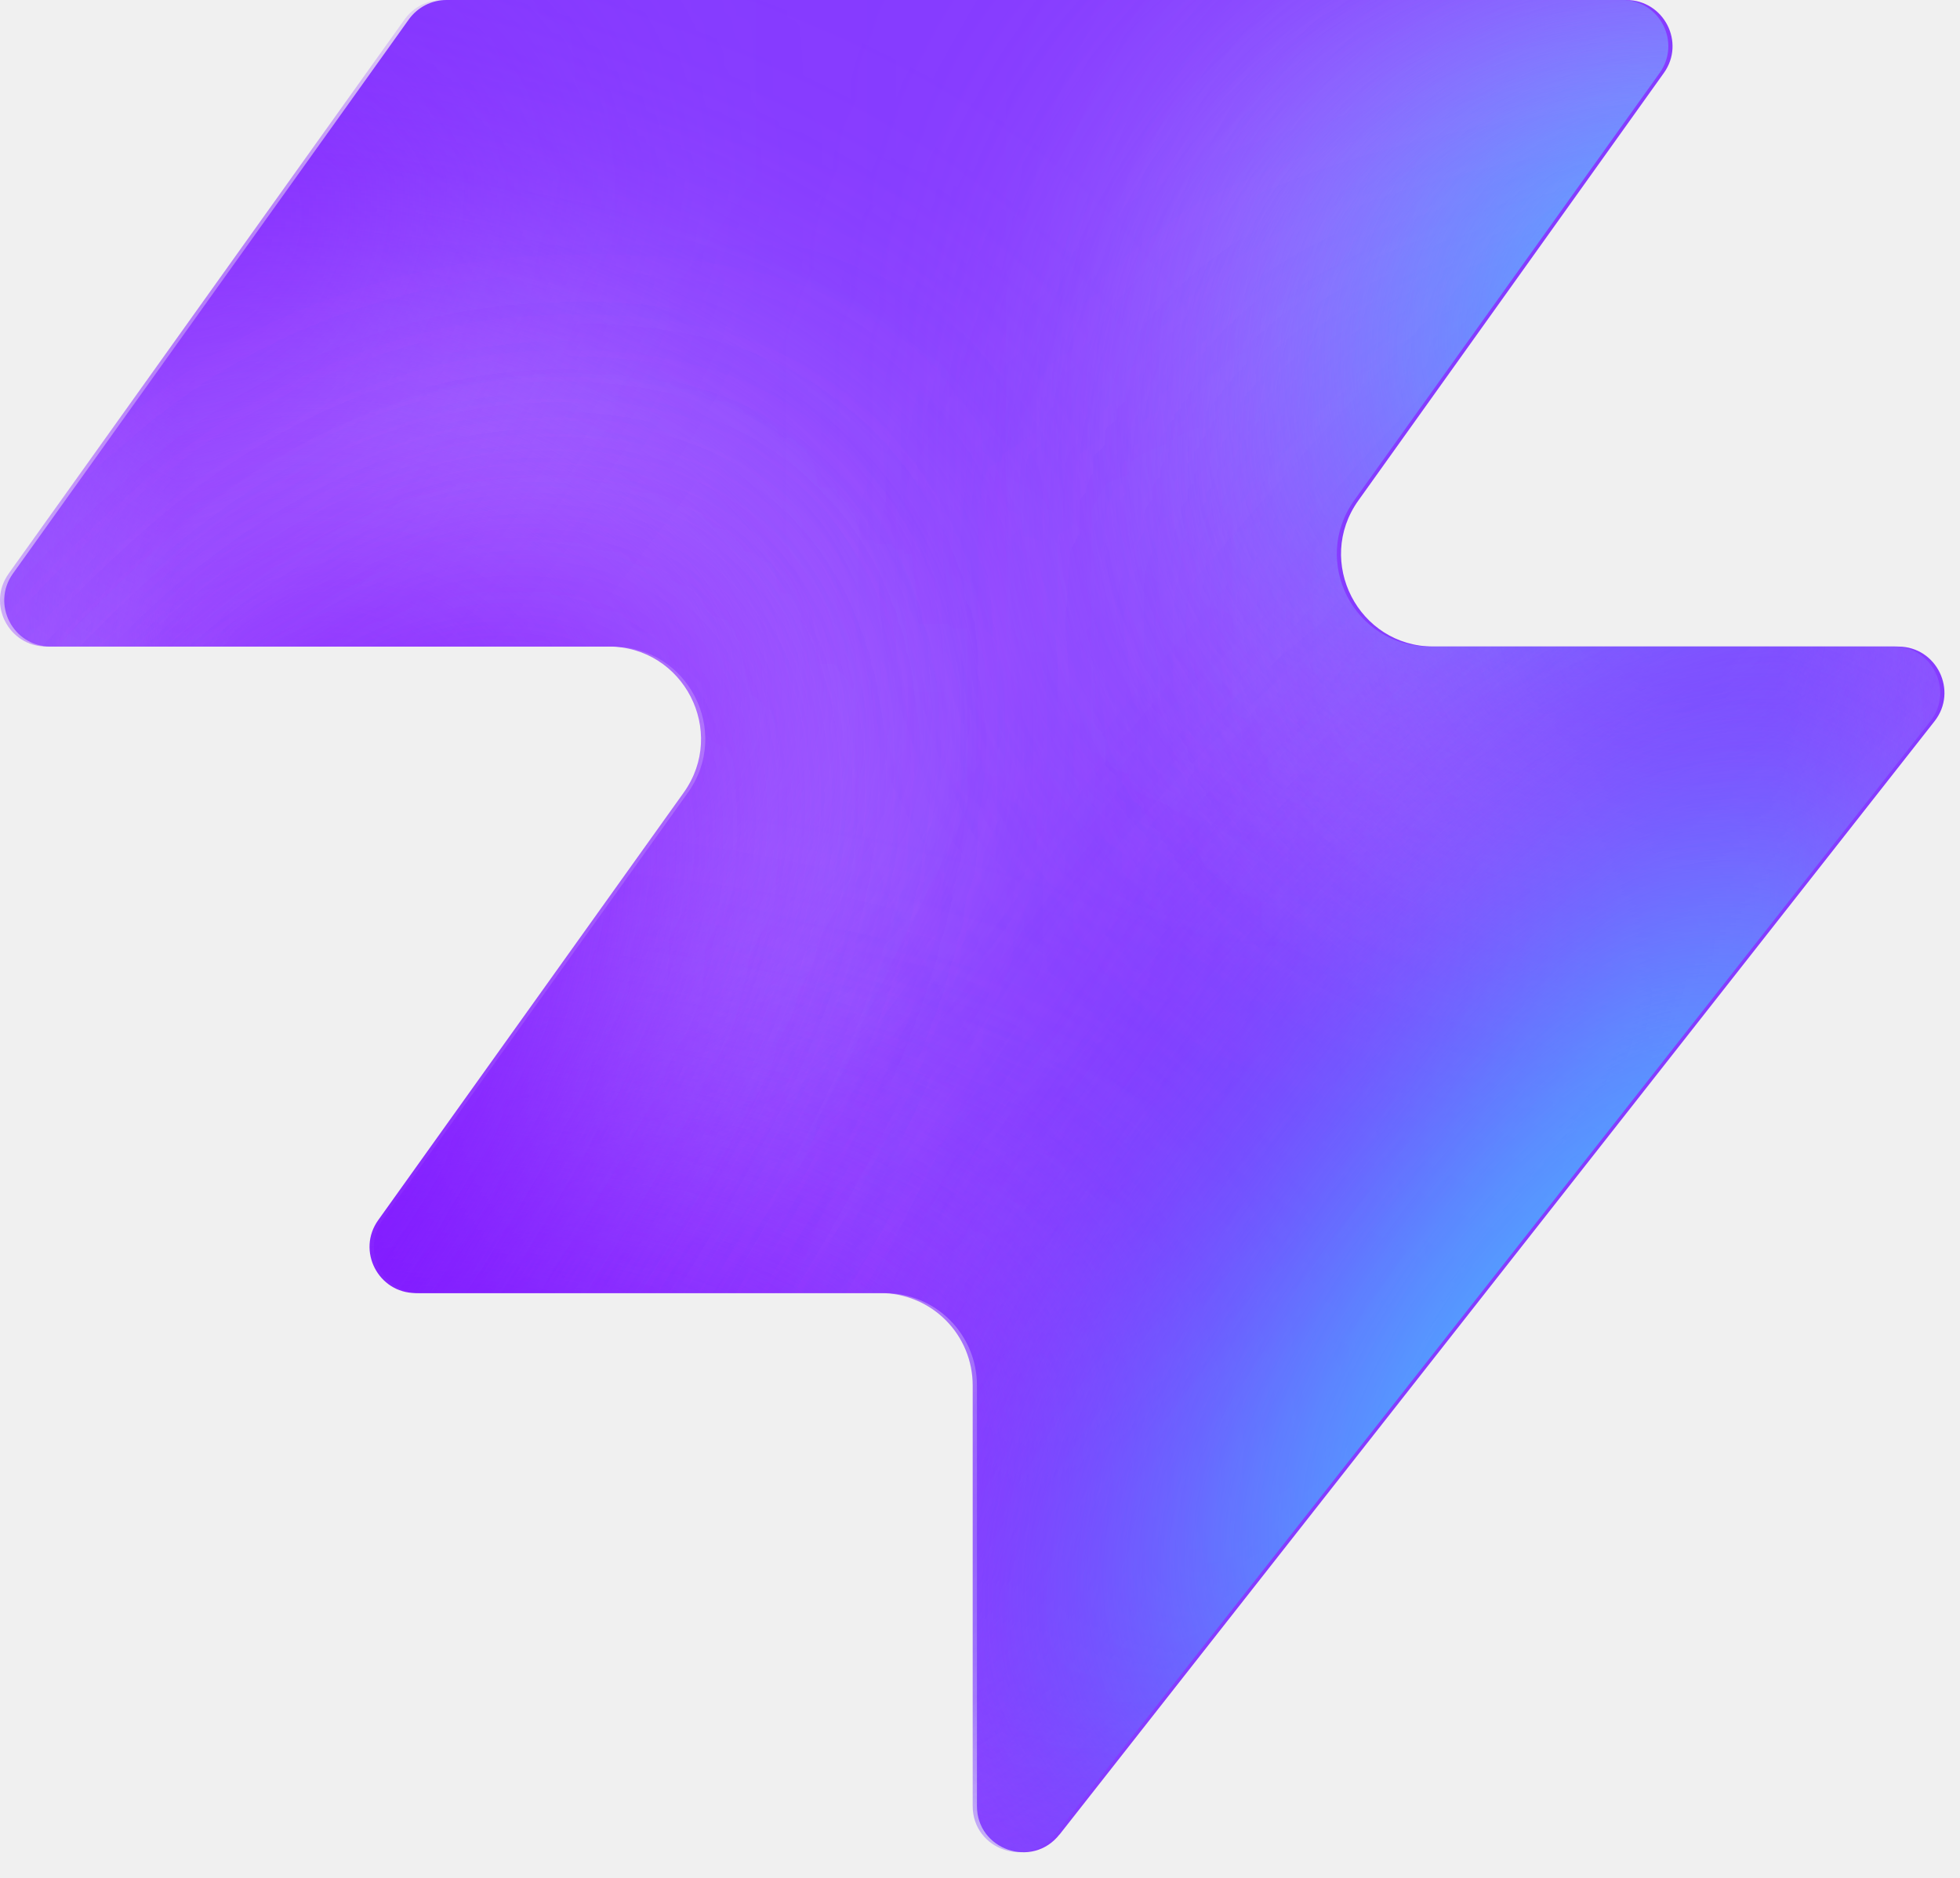
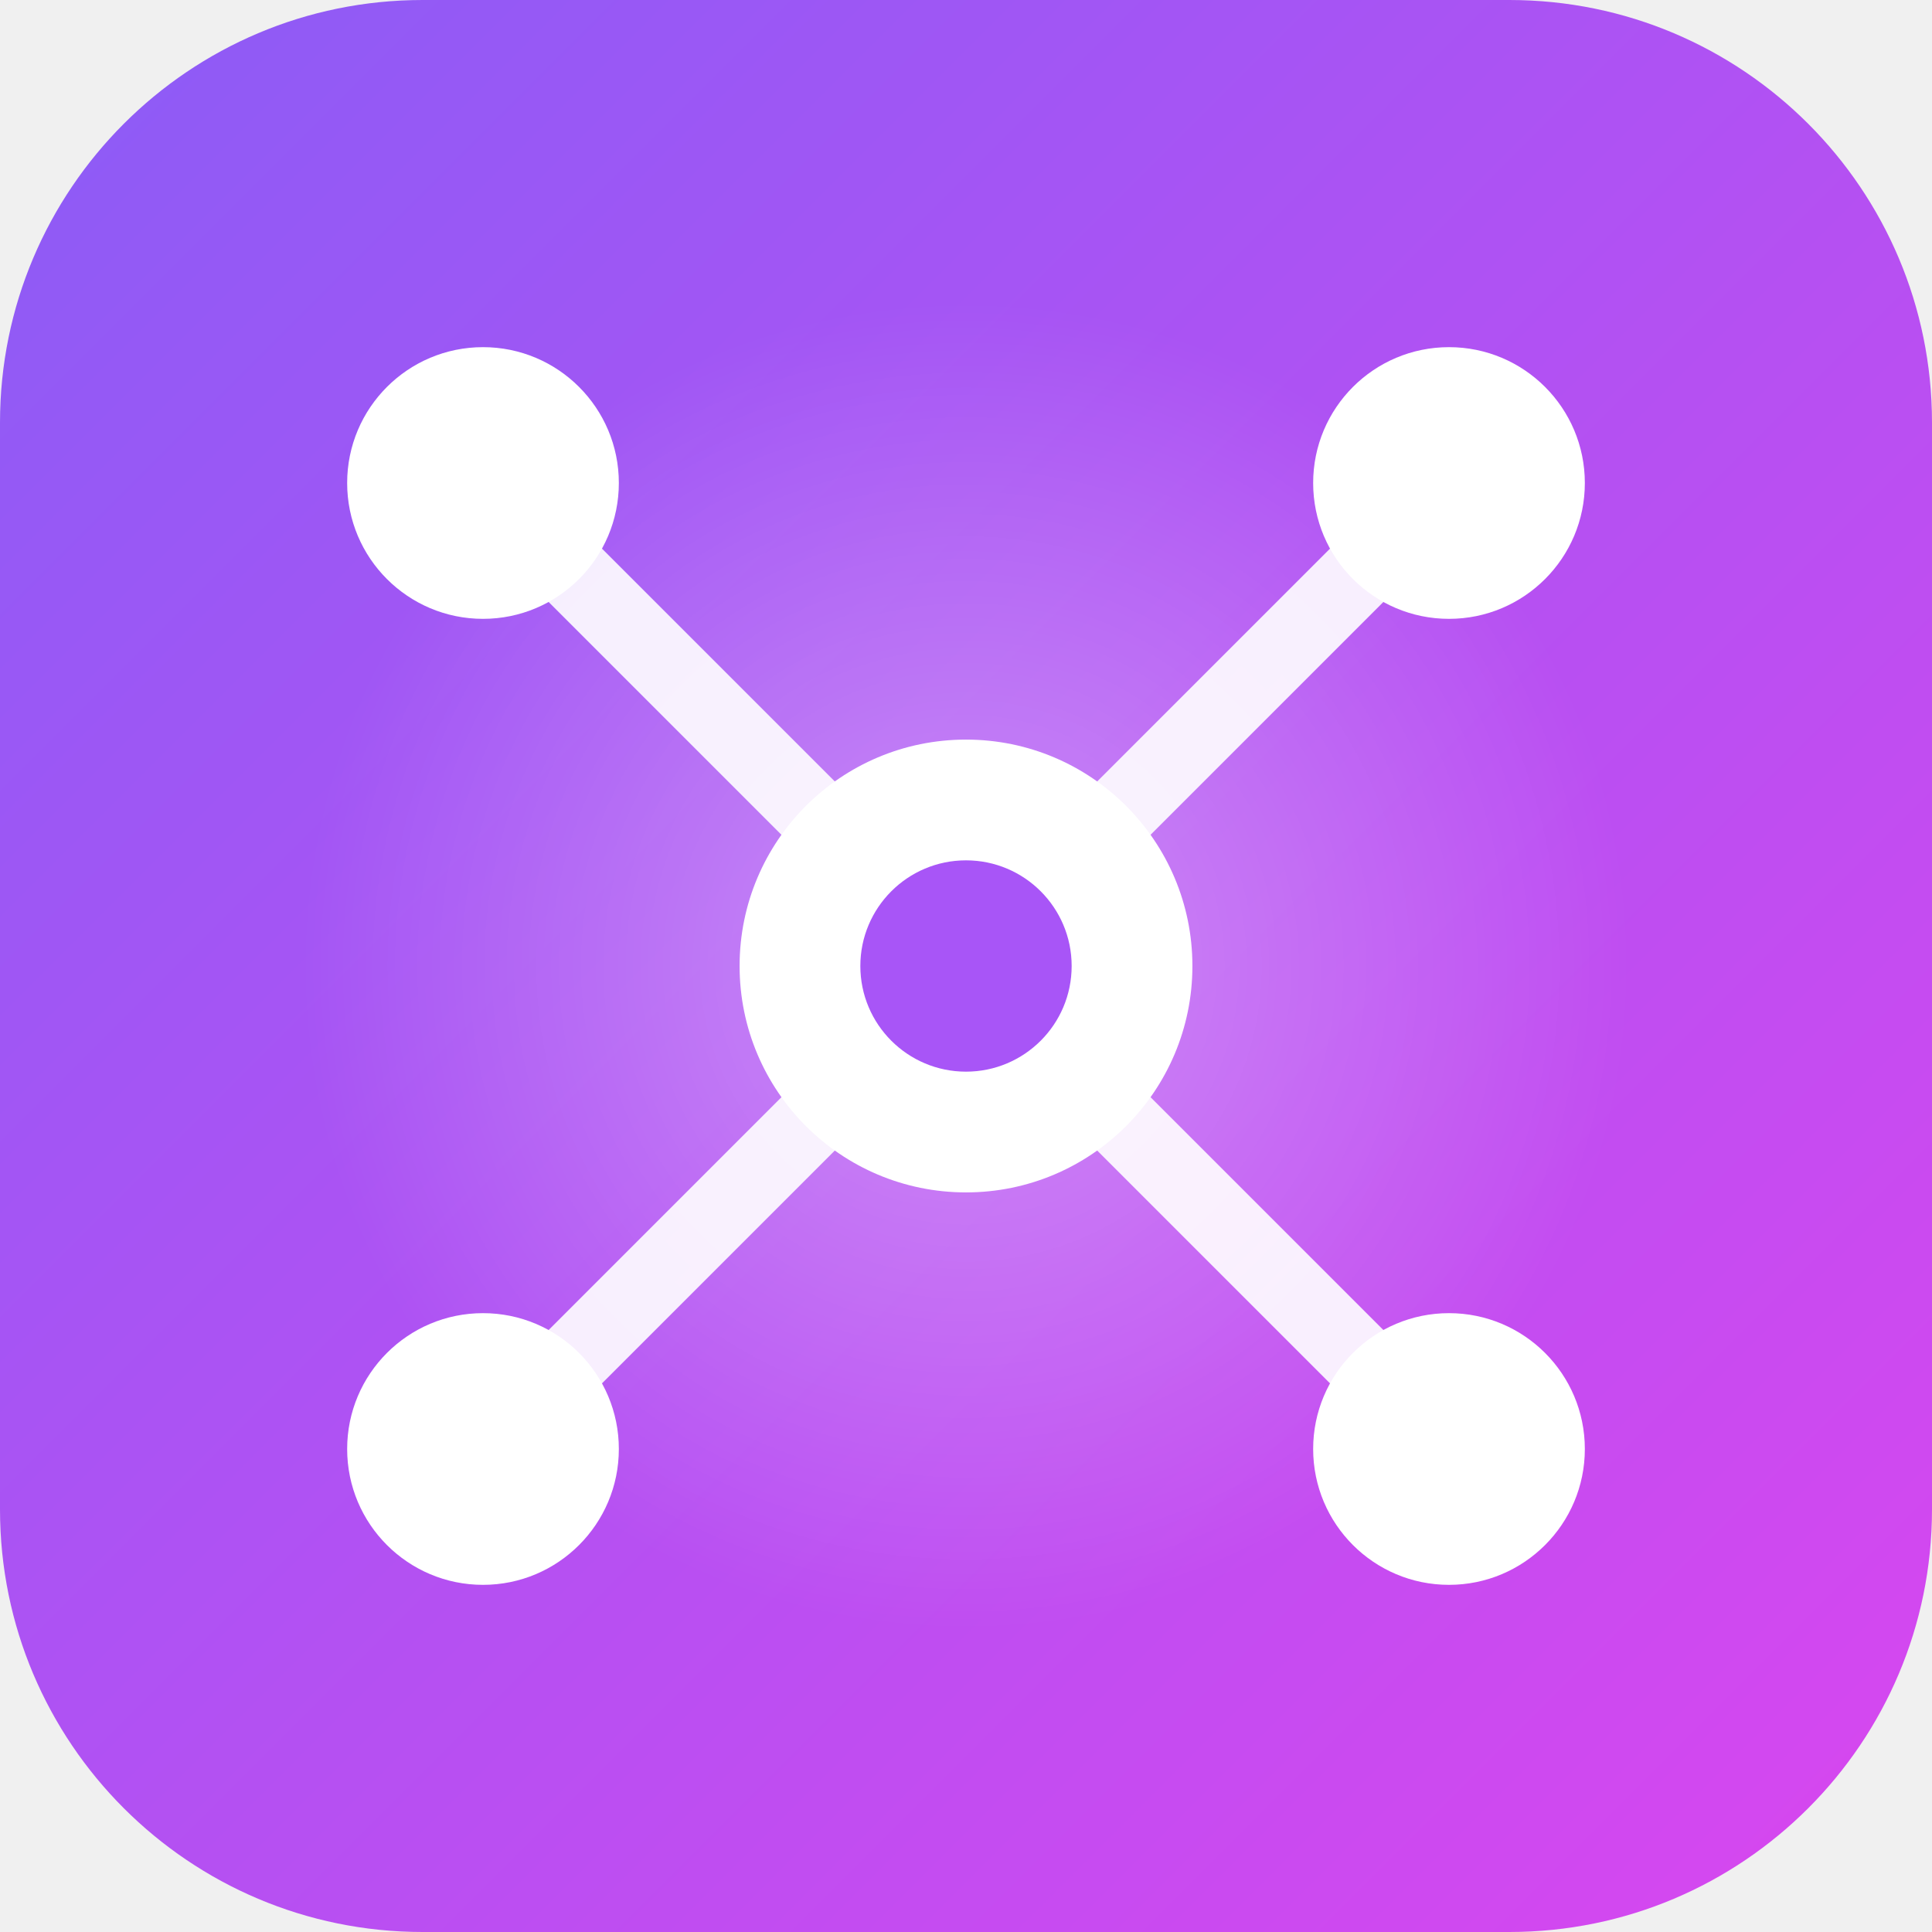
- <svg xmlns="http://www.w3.org/2000/svg" width="48" height="46" fill="none" viewBox="0 0 48 46">
-   <path fill="#863bff" d="M25.946 44.938c-.664.845-2.021.375-2.021-.698V33.937a2.26 2.26 0 0 0-2.262-2.262H10.287c-.92 0-1.456-1.04-.92-1.788l7.48-10.471c1.07-1.497 0-3.578-1.842-3.578H1.237c-.92 0-1.456-1.04-.92-1.788L10.013.474c.214-.297.556-.474.92-.474h28.894c.92 0 1.456 1.04.92 1.788l-7.48 10.471c-1.07 1.498 0 3.579 1.842 3.579h11.377c.943 0 1.473 1.088.89 1.83L25.947 44.94z" style="fill:#863bff;fill:color(display-p3 .525 .23 1);fill-opacity:1" />
-   <mask id="a" width="48" height="46" x="0" y="0" maskUnits="userSpaceOnUse" style="mask-type:alpha">
-     <path fill="#000" d="M25.842 44.938c-.664.844-2.021.375-2.021-.698V33.937a2.26 2.26 0 0 0-2.262-2.262H10.183c-.92 0-1.456-1.04-.92-1.788l7.48-10.471c1.07-1.498 0-3.579-1.842-3.579H1.133c-.92 0-1.456-1.04-.92-1.787L9.91.473c.214-.297.556-.474.92-.474h28.894c.92 0 1.456 1.04.92 1.788l-7.48 10.471c-1.07 1.498 0 3.578 1.842 3.578h11.377c.943 0 1.473 1.088.89 1.832L25.843 44.94z" style="fill:#000;fill-opacity:1" />
-   </mask>
-   <g mask="url(#a)">
-     <g filter="url(#b)">
-       <ellipse cx="5.508" cy="14.704" fill="#ede6ff" rx="5.508" ry="14.704" style="fill:#ede6ff;fill:color(display-p3 .927 .903 1);fill-opacity:1" transform="matrix(.00324 1 1 -.00324 -4.47 31.516)" />
-     </g>
-     <g filter="url(#c)">
-       <ellipse cx="10.399" cy="29.851" fill="#ede6ff" rx="10.399" ry="29.851" style="fill:#ede6ff;fill:color(display-p3 .927 .903 1);fill-opacity:1" transform="matrix(.00324 1 1 -.00324 -39.328 7.883)" />
-     </g>
-     <g filter="url(#d)">
-       <ellipse cx="5.508" cy="30.487" fill="#7e14ff" rx="5.508" ry="30.487" style="fill:#7e14ff;fill:color(display-p3 .492 .077 1);fill-opacity:1" transform="rotate(89.814 -25.913 -14.639)scale(1 -1)" />
-     </g>
-     <g filter="url(#e)">
-       <ellipse cx="5.508" cy="30.599" fill="#7e14ff" rx="5.508" ry="30.599" style="fill:#7e14ff;fill:color(display-p3 .492 .077 1);fill-opacity:1" transform="rotate(89.814 -32.644 -3.334)scale(1 -1)" />
-     </g>
-     <g filter="url(#f)">
-       <ellipse cx="5.508" cy="30.599" fill="#7e14ff" rx="5.508" ry="30.599" style="fill:#7e14ff;fill:color(display-p3 .492 .077 1);fill-opacity:1" transform="matrix(.00324 1 1 -.00324 -34.34 30.47)" />
-     </g>
-     <g filter="url(#g)">
-       <ellipse cx="14.072" cy="22.078" fill="#ede6ff" rx="14.072" ry="22.078" style="fill:#ede6ff;fill:color(display-p3 .927 .903 1);fill-opacity:1" transform="rotate(93.35 24.506 48.493)scale(-1 1)" />
-     </g>
-     <g filter="url(#h)">
-       <ellipse cx="3.47" cy="21.501" fill="#7e14ff" rx="3.47" ry="21.501" style="fill:#7e14ff;fill:color(display-p3 .492 .077 1);fill-opacity:1" transform="rotate(89.009 28.708 47.59)scale(-1 1)" />
-     </g>
-     <g filter="url(#i)">
-       <ellipse cx="3.47" cy="21.501" fill="#7e14ff" rx="3.47" ry="21.501" style="fill:#7e14ff;fill:color(display-p3 .492 .077 1);fill-opacity:1" transform="rotate(89.009 28.708 47.59)scale(-1 1)" />
-     </g>
-     <g filter="url(#j)">
-       <ellipse cx=".387" cy="8.972" fill="#7e14ff" rx="4.407" ry="29.108" style="fill:#7e14ff;fill:color(display-p3 .492 .077 1);fill-opacity:1" transform="rotate(39.51 .387 8.972)" />
-     </g>
-     <g filter="url(#k)">
-       <ellipse cx="47.523" cy="-6.092" fill="#7e14ff" rx="4.407" ry="29.108" style="fill:#7e14ff;fill:color(display-p3 .492 .077 1);fill-opacity:1" transform="rotate(37.892 47.523 -6.092)" />
-     </g>
-     <g filter="url(#l)">
-       <ellipse cx="41.412" cy="6.333" fill="#47bfff" rx="5.971" ry="9.665" style="fill:#47bfff;fill:color(display-p3 .28 .748 1);fill-opacity:1" transform="rotate(37.892 41.412 6.333)" />
-     </g>
-     <g filter="url(#m)">
-       <ellipse cx="-1.879" cy="38.332" fill="#7e14ff" rx="4.407" ry="29.108" style="fill:#7e14ff;fill:color(display-p3 .492 .077 1);fill-opacity:1" transform="rotate(37.892 -1.88 38.332)" />
-     </g>
-     <g filter="url(#n)">
-       <ellipse cx="-1.879" cy="38.332" fill="#7e14ff" rx="4.407" ry="29.108" style="fill:#7e14ff;fill:color(display-p3 .492 .077 1);fill-opacity:1" transform="rotate(37.892 -1.88 38.332)" />
-     </g>
-     <g filter="url(#o)">
-       <ellipse cx="35.651" cy="29.907" fill="#7e14ff" rx="4.407" ry="29.108" style="fill:#7e14ff;fill:color(display-p3 .492 .077 1);fill-opacity:1" transform="rotate(37.892 35.651 29.907)" />
-     </g>
-     <g filter="url(#p)">
-       <ellipse cx="38.418" cy="32.4" fill="#47bfff" rx="5.971" ry="15.297" style="fill:#47bfff;fill:color(display-p3 .28 .748 1);fill-opacity:1" transform="rotate(37.892 38.418 32.4)" />
-     </g>
+ <svg xmlns="http://www.w3.org/2000/svg" viewBox="0 0 64 64">
+   <defs>
+     <linearGradient id="bg" x1="0" y1="0" x2="64" y2="64" gradientUnits="userSpaceOnUse">
+       <stop offset="0" stop-color="#8b5cf6" />
+       <stop offset="1" stop-color="#d946ef" />
+     </linearGradient>
+     <radialGradient id="glow" cx="32" cy="32" r="22" gradientUnits="userSpaceOnUse">
+       <stop offset="0" stop-color="white" stop-opacity="0.35" />
+       <stop offset="1" stop-color="white" stop-opacity="0" />
+     </radialGradient>
+   </defs>
+   <rect width="64" height="64" rx="14" fill="url(#bg)" />
+   <circle cx="32" cy="32" r="22" fill="url(#glow)" />
+   <g stroke="white" stroke-width="2.5" stroke-linecap="round" opacity="0.9">
+     <line x1="32" y1="32" x2="16" y2="16" />
+     <line x1="32" y1="32" x2="48" y2="16" />
+     <line x1="32" y1="32" x2="16" y2="48" />
+     <line x1="32" y1="32" x2="48" y2="48" />
  </g>
-   <defs>
-     <filter id="b" width="60.045" height="41.654" x="-19.77" y="16.149" color-interpolation-filters="sRGB" filterUnits="userSpaceOnUse">
-       <feFlood flood-opacity="0" result="BackgroundImageFix" />
-       <feBlend in="SourceGraphic" in2="BackgroundImageFix" result="shape" />
-       <feGaussianBlur result="effect1_foregroundBlur_2002_17158" stdDeviation="7.659" />
-     </filter>
-     <filter id="c" width="90.34" height="51.437" x="-54.613" y="-7.533" color-interpolation-filters="sRGB" filterUnits="userSpaceOnUse">
-       <feFlood flood-opacity="0" result="BackgroundImageFix" />
-       <feBlend in="SourceGraphic" in2="BackgroundImageFix" result="shape" />
-       <feGaussianBlur result="effect1_foregroundBlur_2002_17158" stdDeviation="7.659" />
-     </filter>
-     <filter id="d" width="79.355" height="29.4" x="-49.64" y="2.03" color-interpolation-filters="sRGB" filterUnits="userSpaceOnUse">
-       <feFlood flood-opacity="0" result="BackgroundImageFix" />
-       <feBlend in="SourceGraphic" in2="BackgroundImageFix" result="shape" />
-       <feGaussianBlur result="effect1_foregroundBlur_2002_17158" stdDeviation="4.596" />
-     </filter>
-     <filter id="e" width="79.579" height="29.4" x="-45.045" y="20.029" color-interpolation-filters="sRGB" filterUnits="userSpaceOnUse">
-       <feFlood flood-opacity="0" result="BackgroundImageFix" />
-       <feBlend in="SourceGraphic" in2="BackgroundImageFix" result="shape" />
-       <feGaussianBlur result="effect1_foregroundBlur_2002_17158" stdDeviation="4.596" />
-     </filter>
-     <filter id="f" width="79.579" height="29.4" x="-43.513" y="21.178" color-interpolation-filters="sRGB" filterUnits="userSpaceOnUse">
-       <feFlood flood-opacity="0" result="BackgroundImageFix" />
-       <feBlend in="SourceGraphic" in2="BackgroundImageFix" result="shape" />
-       <feGaussianBlur result="effect1_foregroundBlur_2002_17158" stdDeviation="4.596" />
-     </filter>
-     <filter id="g" width="74.749" height="58.852" x="15.756" y="-17.901" color-interpolation-filters="sRGB" filterUnits="userSpaceOnUse">
-       <feFlood flood-opacity="0" result="BackgroundImageFix" />
-       <feBlend in="SourceGraphic" in2="BackgroundImageFix" result="shape" />
-       <feGaussianBlur result="effect1_foregroundBlur_2002_17158" stdDeviation="7.659" />
-     </filter>
-     <filter id="h" width="61.377" height="25.362" x="23.548" y="2.284" color-interpolation-filters="sRGB" filterUnits="userSpaceOnUse">
-       <feFlood flood-opacity="0" result="BackgroundImageFix" />
-       <feBlend in="SourceGraphic" in2="BackgroundImageFix" result="shape" />
-       <feGaussianBlur result="effect1_foregroundBlur_2002_17158" stdDeviation="4.596" />
-     </filter>
-     <filter id="i" width="61.377" height="25.362" x="23.548" y="2.284" color-interpolation-filters="sRGB" filterUnits="userSpaceOnUse">
-       <feFlood flood-opacity="0" result="BackgroundImageFix" />
-       <feBlend in="SourceGraphic" in2="BackgroundImageFix" result="shape" />
-       <feGaussianBlur result="effect1_foregroundBlur_2002_17158" stdDeviation="4.596" />
-     </filter>
-     <filter id="j" width="56.045" height="63.649" x="-27.636" y="-22.853" color-interpolation-filters="sRGB" filterUnits="userSpaceOnUse">
-       <feFlood flood-opacity="0" result="BackgroundImageFix" />
-       <feBlend in="SourceGraphic" in2="BackgroundImageFix" result="shape" />
-       <feGaussianBlur result="effect1_foregroundBlur_2002_17158" stdDeviation="4.596" />
-     </filter>
-     <filter id="k" width="54.814" height="64.646" x="20.116" y="-38.415" color-interpolation-filters="sRGB" filterUnits="userSpaceOnUse">
-       <feFlood flood-opacity="0" result="BackgroundImageFix" />
-       <feBlend in="SourceGraphic" in2="BackgroundImageFix" result="shape" />
-       <feGaussianBlur result="effect1_foregroundBlur_2002_17158" stdDeviation="4.596" />
-     </filter>
-     <filter id="l" width="33.541" height="35.313" x="24.641" y="-11.323" color-interpolation-filters="sRGB" filterUnits="userSpaceOnUse">
-       <feFlood flood-opacity="0" result="BackgroundImageFix" />
-       <feBlend in="SourceGraphic" in2="BackgroundImageFix" result="shape" />
-       <feGaussianBlur result="effect1_foregroundBlur_2002_17158" stdDeviation="4.596" />
-     </filter>
-     <filter id="m" width="54.814" height="64.646" x="-29.286" y="6.009" color-interpolation-filters="sRGB" filterUnits="userSpaceOnUse">
-       <feFlood flood-opacity="0" result="BackgroundImageFix" />
-       <feBlend in="SourceGraphic" in2="BackgroundImageFix" result="shape" />
-       <feGaussianBlur result="effect1_foregroundBlur_2002_17158" stdDeviation="4.596" />
-     </filter>
-     <filter id="n" width="54.814" height="64.646" x="-29.286" y="6.009" color-interpolation-filters="sRGB" filterUnits="userSpaceOnUse">
-       <feFlood flood-opacity="0" result="BackgroundImageFix" />
-       <feBlend in="SourceGraphic" in2="BackgroundImageFix" result="shape" />
-       <feGaussianBlur result="effect1_foregroundBlur_2002_17158" stdDeviation="4.596" />
-     </filter>
-     <filter id="o" width="54.814" height="64.646" x="8.244" y="-2.416" color-interpolation-filters="sRGB" filterUnits="userSpaceOnUse">
-       <feFlood flood-opacity="0" result="BackgroundImageFix" />
-       <feBlend in="SourceGraphic" in2="BackgroundImageFix" result="shape" />
-       <feGaussianBlur result="effect1_foregroundBlur_2002_17158" stdDeviation="4.596" />
-     </filter>
-     <filter id="p" width="39.409" height="43.623" x="18.713" y="10.588" color-interpolation-filters="sRGB" filterUnits="userSpaceOnUse">
-       <feFlood flood-opacity="0" result="BackgroundImageFix" />
-       <feBlend in="SourceGraphic" in2="BackgroundImageFix" result="shape" />
-       <feGaussianBlur result="effect1_foregroundBlur_2002_17158" stdDeviation="4.596" />
-     </filter>
-   </defs>
+   <g fill="white">
+     <circle cx="16" cy="16" r="4.5" />
+     <circle cx="48" cy="16" r="4.5" />
+     <circle cx="16" cy="48" r="4.5" />
+     <circle cx="48" cy="48" r="4.5" />
+   </g>
+   <circle cx="32" cy="32" r="7.5" fill="white" />
+   <circle cx="32" cy="32" r="3.5" fill="#a855f7" />
</svg>
